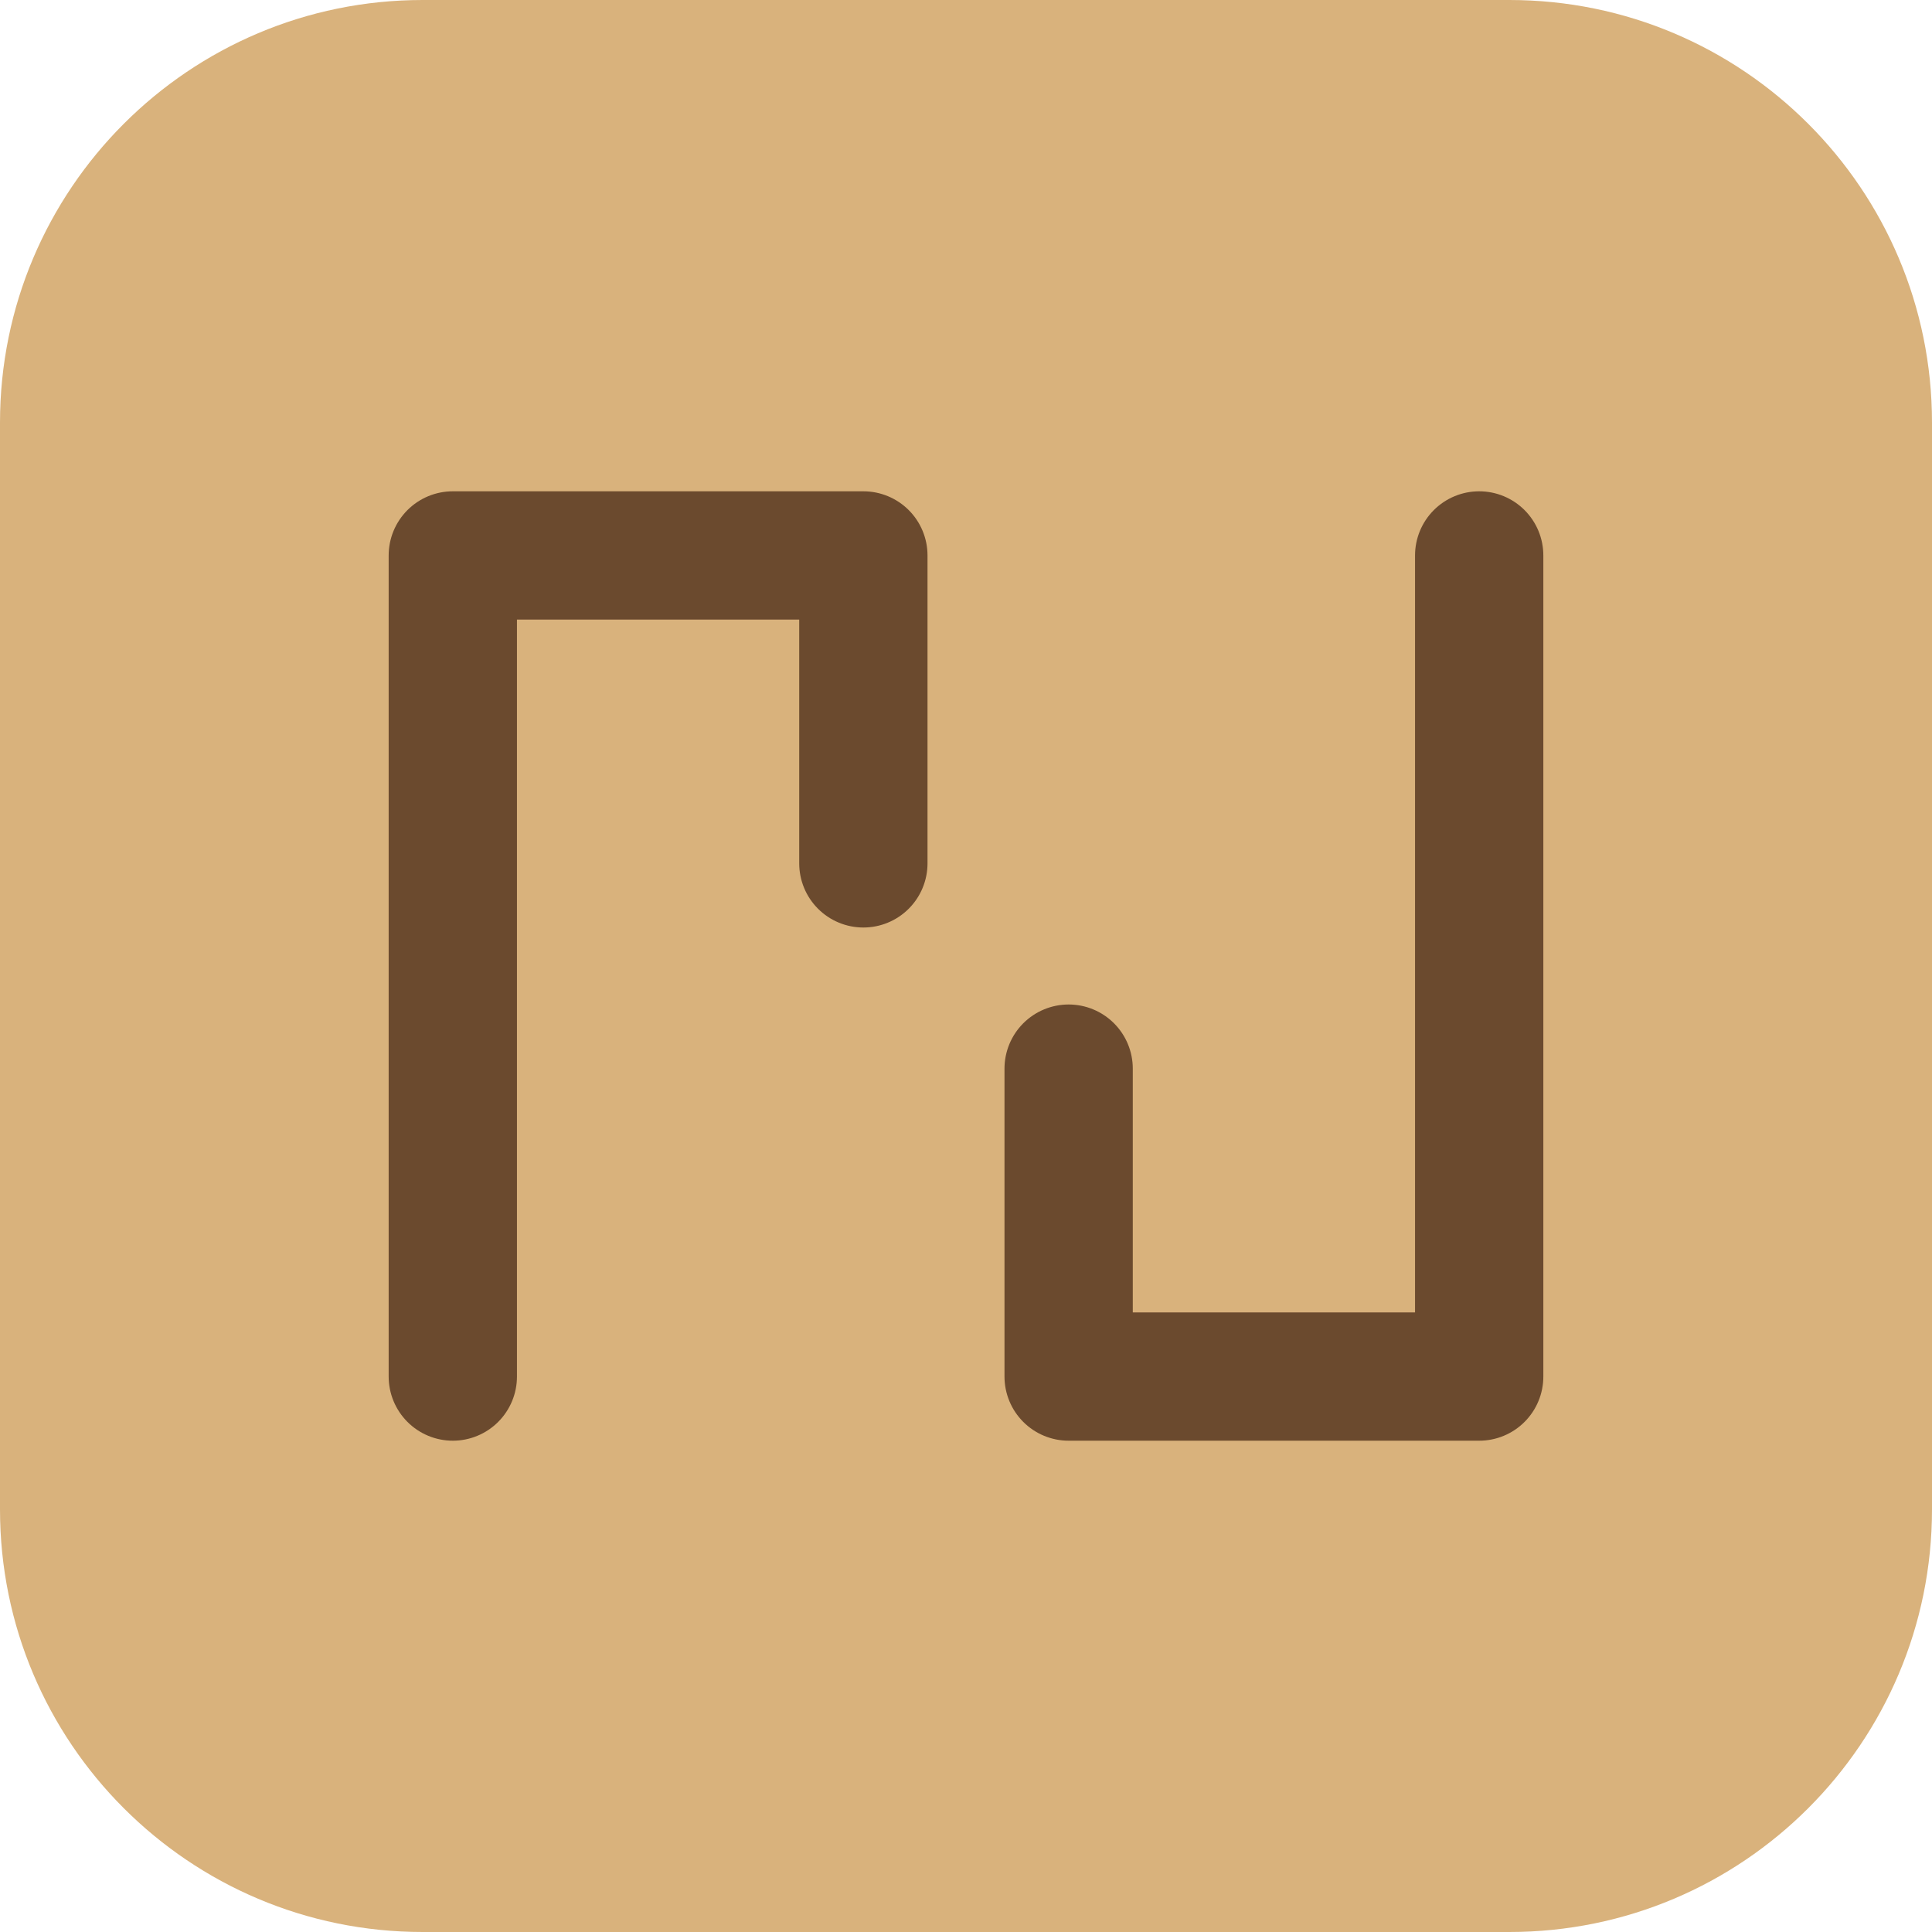
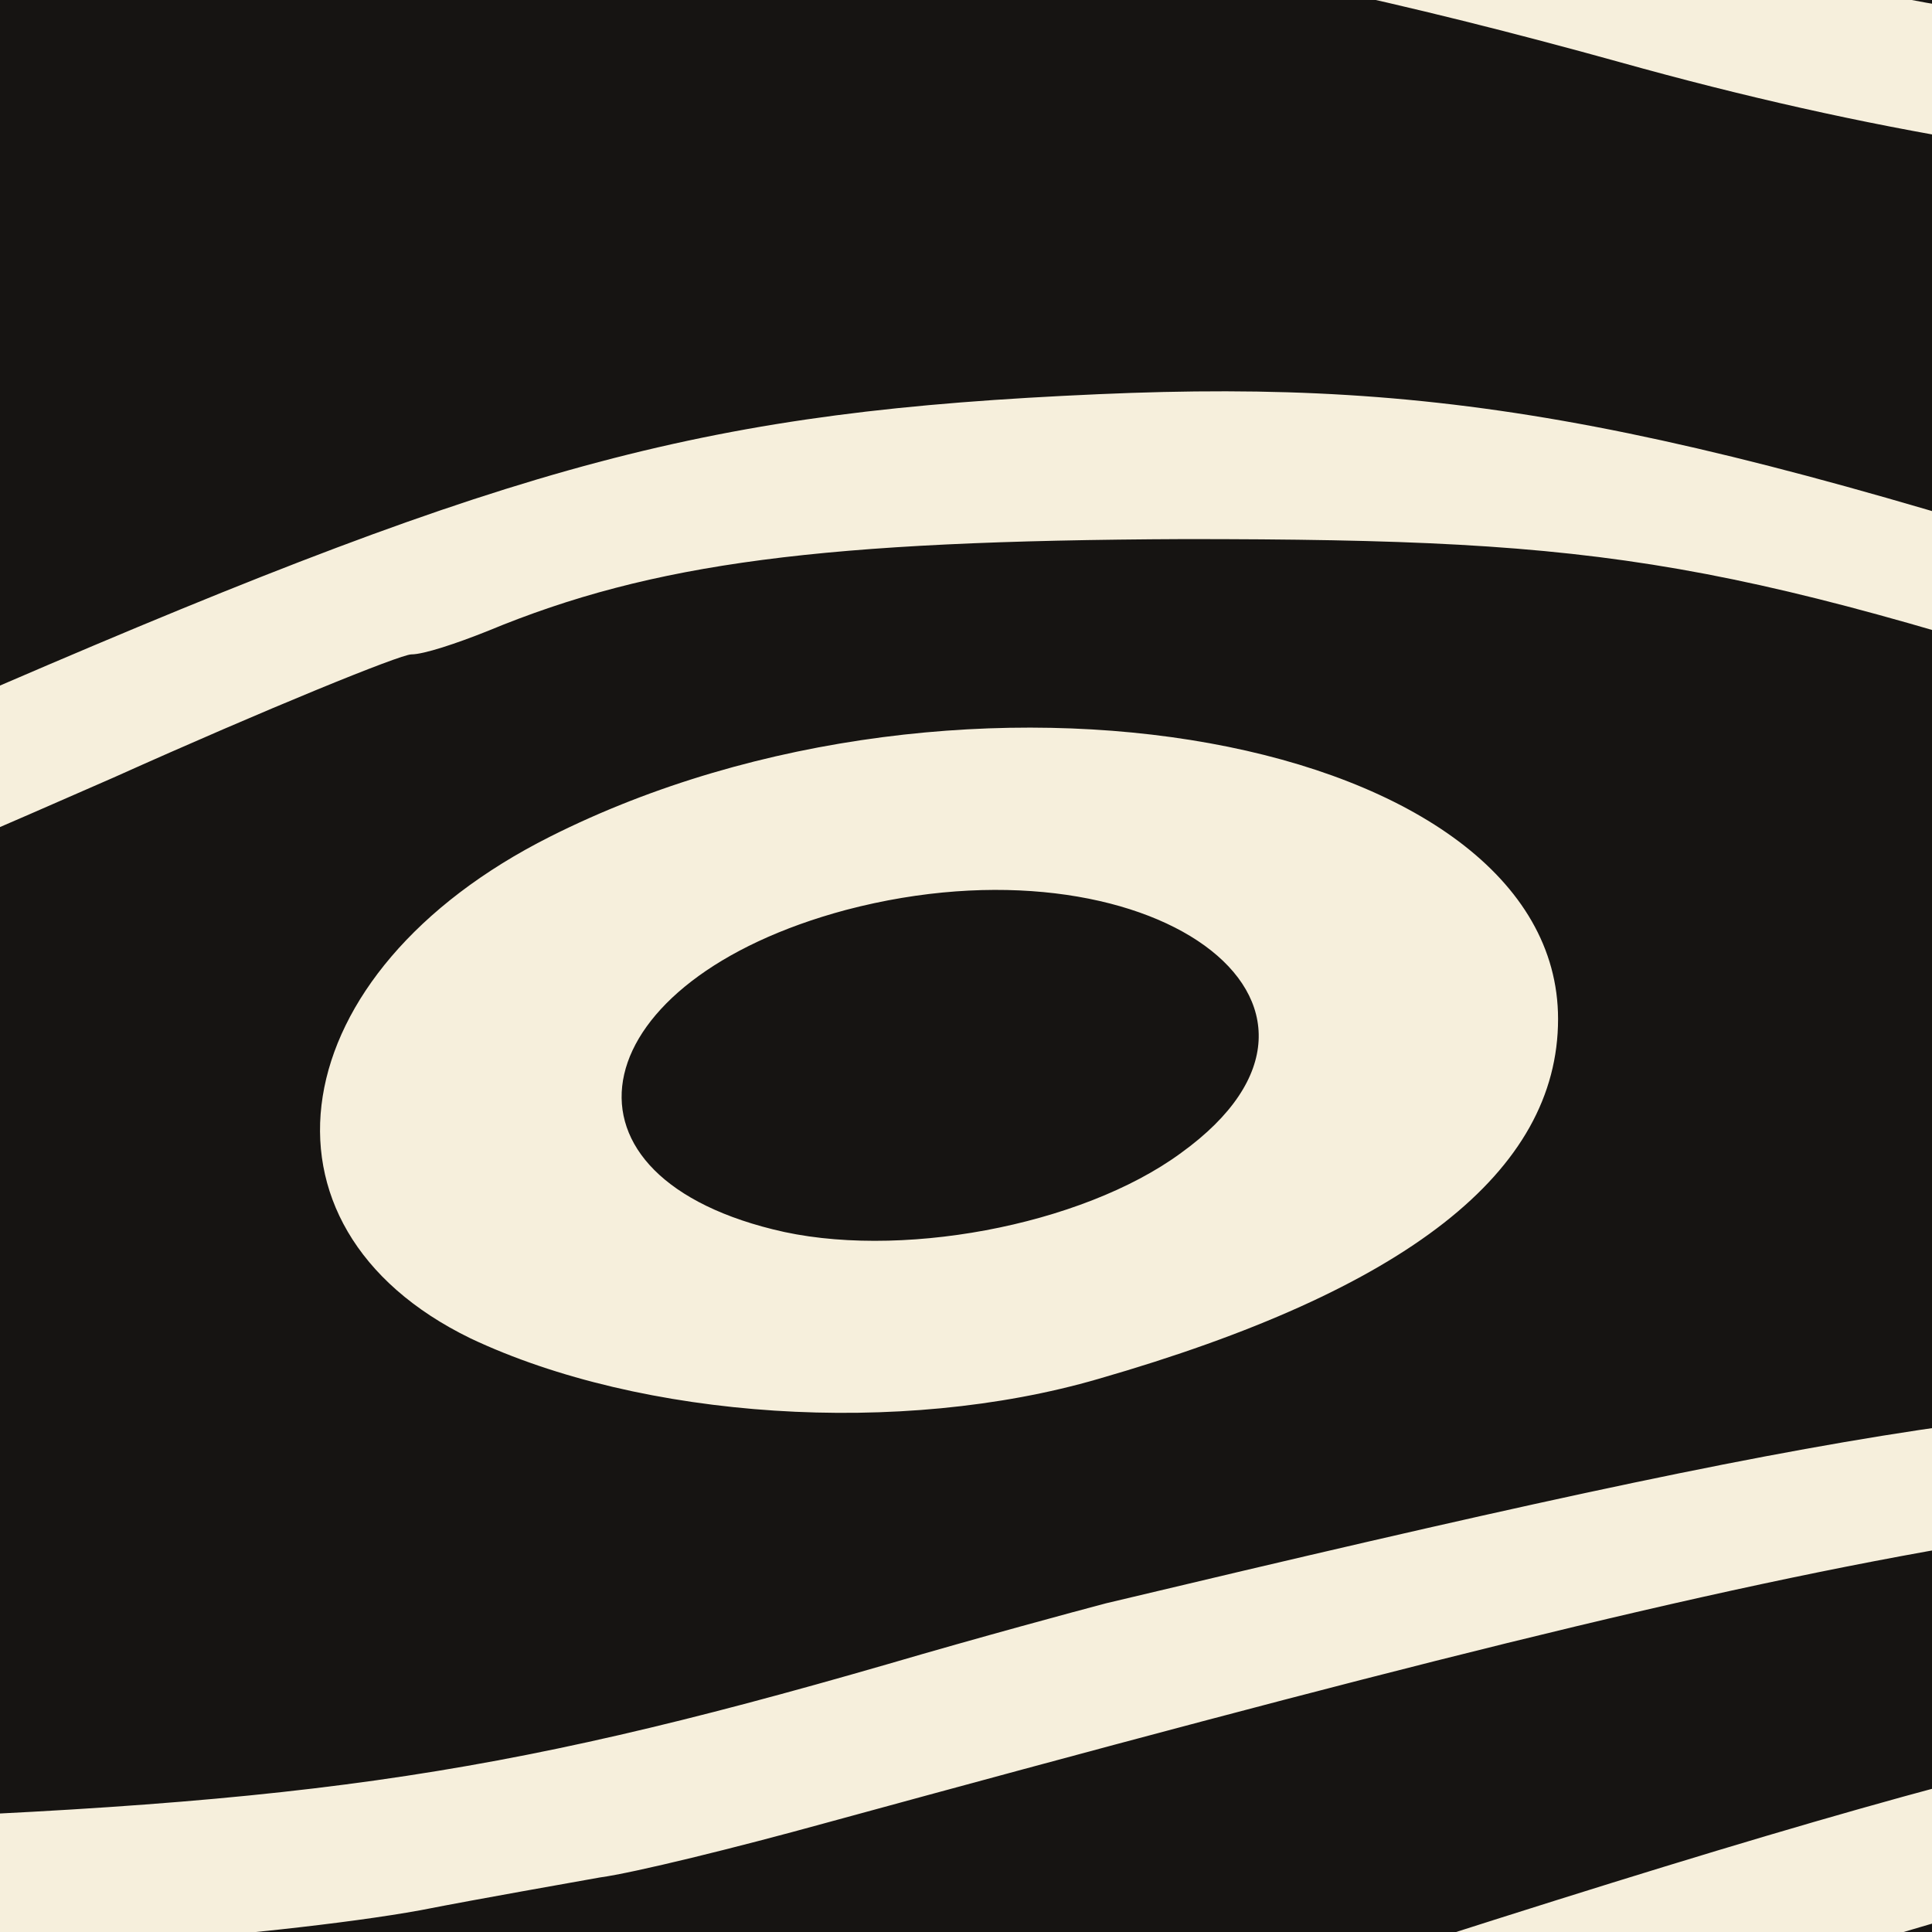
- <svg xmlns="http://www.w3.org/2000/svg" viewBox="0 0 64 64">
-   <rect width="64" height="64" rx="14" fill="#d9b27c" />
-   <g fill="none" stroke="#6b4a2e" stroke-width="5" stroke-linecap="round" transform="translate(32 32) scale(0.85) translate(-32 -32)">
-     <g stroke-linejoin="round">
-       <path d="M12 48V16H28V28" />
-       <path d="M52 16V48H36V36" />
-     </g>
-   </g>
+ <svg xmlns="http://www.w3.org/2000/svg" viewBox="100 88 124 124">
+   <rect x="100" y="88" width="124" height="124" fill="#f6efdc" />
+   <path fill="#161412" fill-rule="evenodd" d="M264.5 257.9C257.9 257.5 229.8 257.2 202.0 257.2C162.4 257.3 147.1 256.9 131.0 255.6C114.1 254.1 103.4 253.9 69.4 254.4C33.4 254.9 28.1 254.8 27.0 253.5C26.1 252.4 25.9 249.5 26.2 243.7C26.9 232.7 30.5 224.7 35.8 222.4C49.4 216.6 62.6 214.1 80.5 214.0C95.2 214.0 117.7 212.3 127.0 210.6C131.1 209.8 136.3 208.9 138.5 208.5C140.7 208.2 147.2 206.6 153.0 205.0C224.0 185.6 236.6 183.5 282.2 183.5C300.2 183.5 314.0 183.2 312.9 182.8C306.3 180.3 278.3 177.6 259.0 177.6C231.2 177.5 220.5 179.1 171.0 190.9C169.1 191.4 162.8 193.1 157.0 194.8C131.4 202.2 119.0 203.9 85.0 205.0C61.4 205.7 57.5 206.1 49.0 208.4C43.8 209.8 39.4 210.7 39.2 210.5C38.9 210.3 39.3 208.7 39.9 206.9C40.5 205.1 41.0 200.1 40.9 195.6C40.9 186.8 39.9 184.2 31.6 170.8C27.4 164.0 26.0 157.5 27.9 152.8C28.9 150.2 29.0 150.2 32.7 151.3C35.0 152.0 43.1 152.5 53.0 152.5C72.6 152.4 77.0 151.2 107.3 137.9C117.1 133.5 125.7 130.0 126.4 130.0C127.2 130.0 129.3 129.3 131.3 128.5C141.9 124.1 152.8 122.7 176.0 122.6C203.7 122.6 211.0 123.9 242.0 134.1C271.5 143.8 290.0 147.0 306.5 145.1C320.9 143.4 321.0 143.4 321.0 147.4C321.0 151.1 322.5 152.0 328.9 152.0C332.1 152.0 341.3 153.3 360.0 156.5C364.7 157.3 372.8 158.4 378.0 159.0C393.5 160.8 392.0 159.1 392.0 174.5L392.0 187.8 L387.2 188.9C365.9 193.7 361.0 194.3 346.0 194.5C327.1 194.7 321.0 195.5 321.0 197.9C321.0 200.5 320.2 200.8 316.2 199.9C308.6 198.1 286.1 196.0 274.0 196.0C248.6 196.0 234.7 198.8 192.2 212.4C182.6 215.4 173.2 218.2 171.2 218.6C169.1 218.9 163.2 220.0 158.0 221.1C146.5 223.3 121.2 226.0 109.2 226.1C101.8 226.2 101.0 226.3 104.0 227.2C105.9 227.7 118.5 228.2 132.0 228.2C165.3 228.4 177.3 226.5 210.9 215.5C242.0 205.5 258.1 202.7 285.0 202.8C294.1 202.9 305.8 203.5 311.0 204.2L320.5 205.5 L320.8 228.2C321.0 250.9 321.0 250.9 324.3 251.4C328.2 251.9 341.6 253.7 352.5 255.1C356.9 255.7 360.9 256.5 361.3 256.9C363.2 258.8 290.5 259.6 264.5 257.9Z M408.7 258.4C408.3 258.0 408.0 255.1 408.0 252.0L408.0 246.2 L400.5 245.1C396.3 244.5 388.0 244.0 382.0 244.0C371.1 244.0 350.8 241.3 342.0 238.6L337.5 237.3 L337.4 224.2C337.2 209.0 335.6 210.8 352.0 209.0C357.2 208.4 362.2 207.8 363.0 207.5C365.3 206.9 399.0 202.1 403.5 201.8C407.5 201.5 407.5 201.5 408.0 196.5C408.3 193.8 408.4 181.3 408.2 168.9L407.9 146.3 L402.3 145.1C399.2 144.5 391.3 144.0 384.8 144.0C376.7 144.0 368.5 143.2 358.7 141.5C335.4 137.5 337.5 139.2 337.3 124.1L337.1 111.2 L344.3 110.1C353.4 108.7 381.9 104.2 393.0 102.4C397.7 101.6 403.0 101.0 404.8 101.0L408.0 101.0 L407.8 73.8L407.5 46.6 L401.5 45.3C398.2 44.6 390.7 44.1 384.8 44.0C374.5 44.0 349.8 40.5 340.8 37.8C337.1 36.7 336.9 36.4 337.4 33.7C337.7 32.1 338.0 29.4 338.0 27.7C338.0 24.7 338.0 24.7 362.2 25.4C375.6 25.7 392.8 26.5 400.5 27.0C454.7 30.8 536.6 31.2 580.1 28.0C612.6 25.5 635.4 25.0 637.0 26.6C638.2 27.8 638.5 36.3 637.5 44.0C636.9 48.9 633.5 59.7 628.4 73.0C618.2 99.7 617.1 107.9 621.6 123.5C629.5 151.3 629.3 163.7 620.2 184.0C617.7 189.7 614.3 202.0 613.5 208.5C613.1 212.1 613.6 217.3 615.4 226.3C617.0 233.9 618.0 242.3 618.0 247.3L618.0 255.7 L613.2 256.4C601.7 258.0 573.4 258.2 550.6 257.0C521.1 255.4 484.9 255.3 455.0 256.8C442.6 257.5 427.3 258.2 421.0 258.6C414.7 258.9 409.1 258.8 408.7 258.4Z M170.5 176.5C190.3 170.8 200.0 163.2 200.0 153.4C200.0 135.2 161.9 128.3 135.3 141.7C118.0 150.4 115.4 166.7 130.2 173.9C141.2 179.1 157.8 180.2 170.5 176.5Z M149.6 166.9C134.7 163.2 137.5 150.9 154.3 146.4C173.7 141.3 189.1 152.4 175.8 162.0C169.4 166.7 157.5 168.9 149.6 166.9Z M36.6 142.9C34.4 142.4 32.4 141.8 32.2 141.6C31.6 140.9 36.6 133.5 40.5 129.4C49.9 119.3 50.1 112.8 41.5 101.0C39.6 98.4 38.0 96.0 38.0 95.8C38.0 95.6 42.1 95.6 47.2 95.8C57.4 96.3 70.4 94.8 79.5 92.0C102.0 85.3 114.5 82.9 131.9 82.3C155.4 81.5 176.3 84.3 204.0 92.0C235.5 100.8 262.8 101.8 296.1 95.4C301.1 94.4 308.3 94.0 317.6 94.2C330.9 94.5 332.9 95.1 324.8 96.5L321.0 97.1 L321.0 118.0C321.0 131.9 320.6 139.1 319.9 139.6C319.3 139.9 312.0 140.2 303.7 140.2C285.2 140.1 280.6 139.1 245.5 127.6C207.8 115.1 193.2 112.3 170.5 113.3C145.5 114.4 133.4 117.6 100.0 132.0C92.6 135.2 84.9 138.3 83.0 138.9C81.1 139.4 77.2 140.7 74.5 141.6C68.6 143.6 42.8 144.5 36.6 142.9Z M344.5 92.4C331.9 87.7 314.9 87.1 284.0 90.0C264.7 91.9 235.5 90.8 220.7 87.6C214.2 86.2 208.5 84.8 208.0 84.5C207.5 84.2 205.2 83.6 202.8 83.1C200.4 82.6 193.9 81.0 188.3 79.6C165.7 73.9 140.1 72.2 118.0 74.9C112.2 75.7 98.5 78.6 87.5 81.4C68.7 86.2 66.7 86.5 55.0 86.5C45.6 86.5 40.9 86.0 36.0 84.6C23.9 81.1 22.9 76.4 31.9 64.7C40.2 53.9 40.9 47.6 35.6 30.5C34.1 25.6 34.6 25.5 69.2 25.5C93.0 25.6 106.1 26.0 119.0 27.4C143.8 29.9 169.7 30.9 198.0 30.3C211.5 30.0 240.9 29.7 263.5 29.5C286.1 29.4 308.2 28.9 312.8 28.5L321.0 27.8 L321.0 39.4C321.0 51.0 321.0 51.0 323.8 51.0C325.3 51.0 333.9 52.1 343.0 53.5C370.7 57.6 374.2 58.1 383.5 59.3L392.5 60.5 L392.1 73.5C392.0 80.7 391.6 86.8 391.4 87.2C391.2 87.6 388.6 88.4 385.7 88.9C359.4 94.4 351.7 95.0 344.5 92.4Z" />
</svg>
